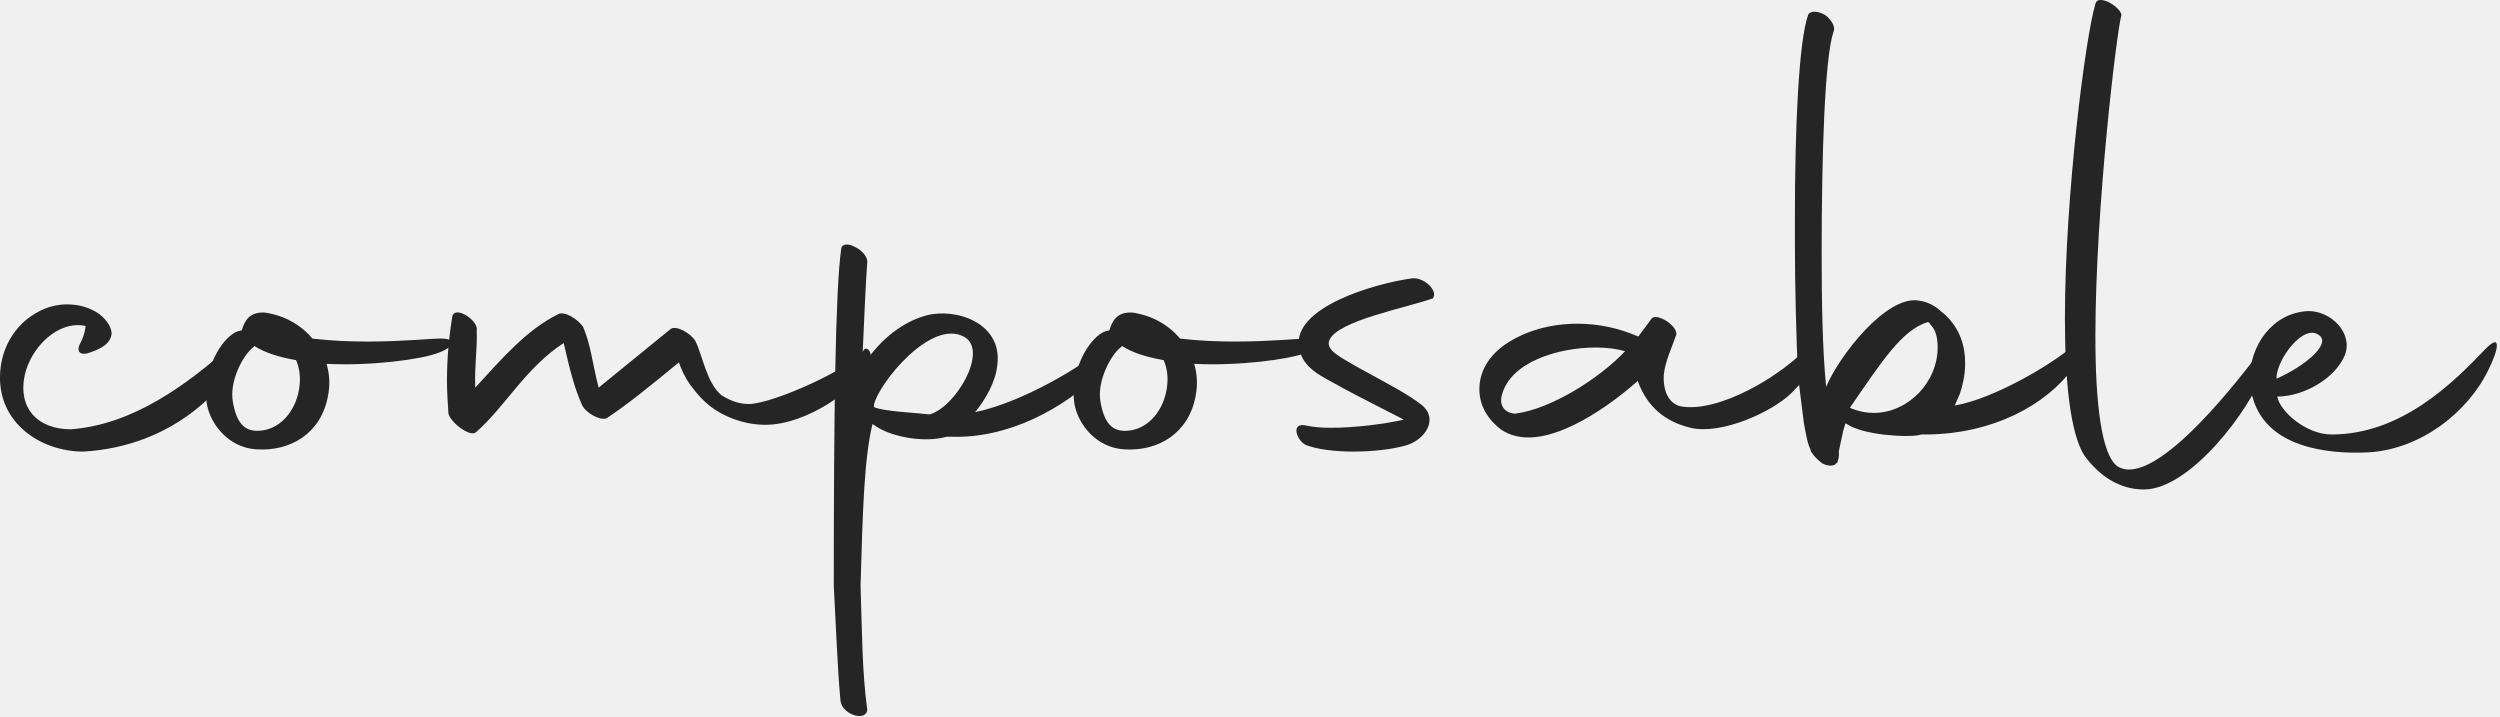
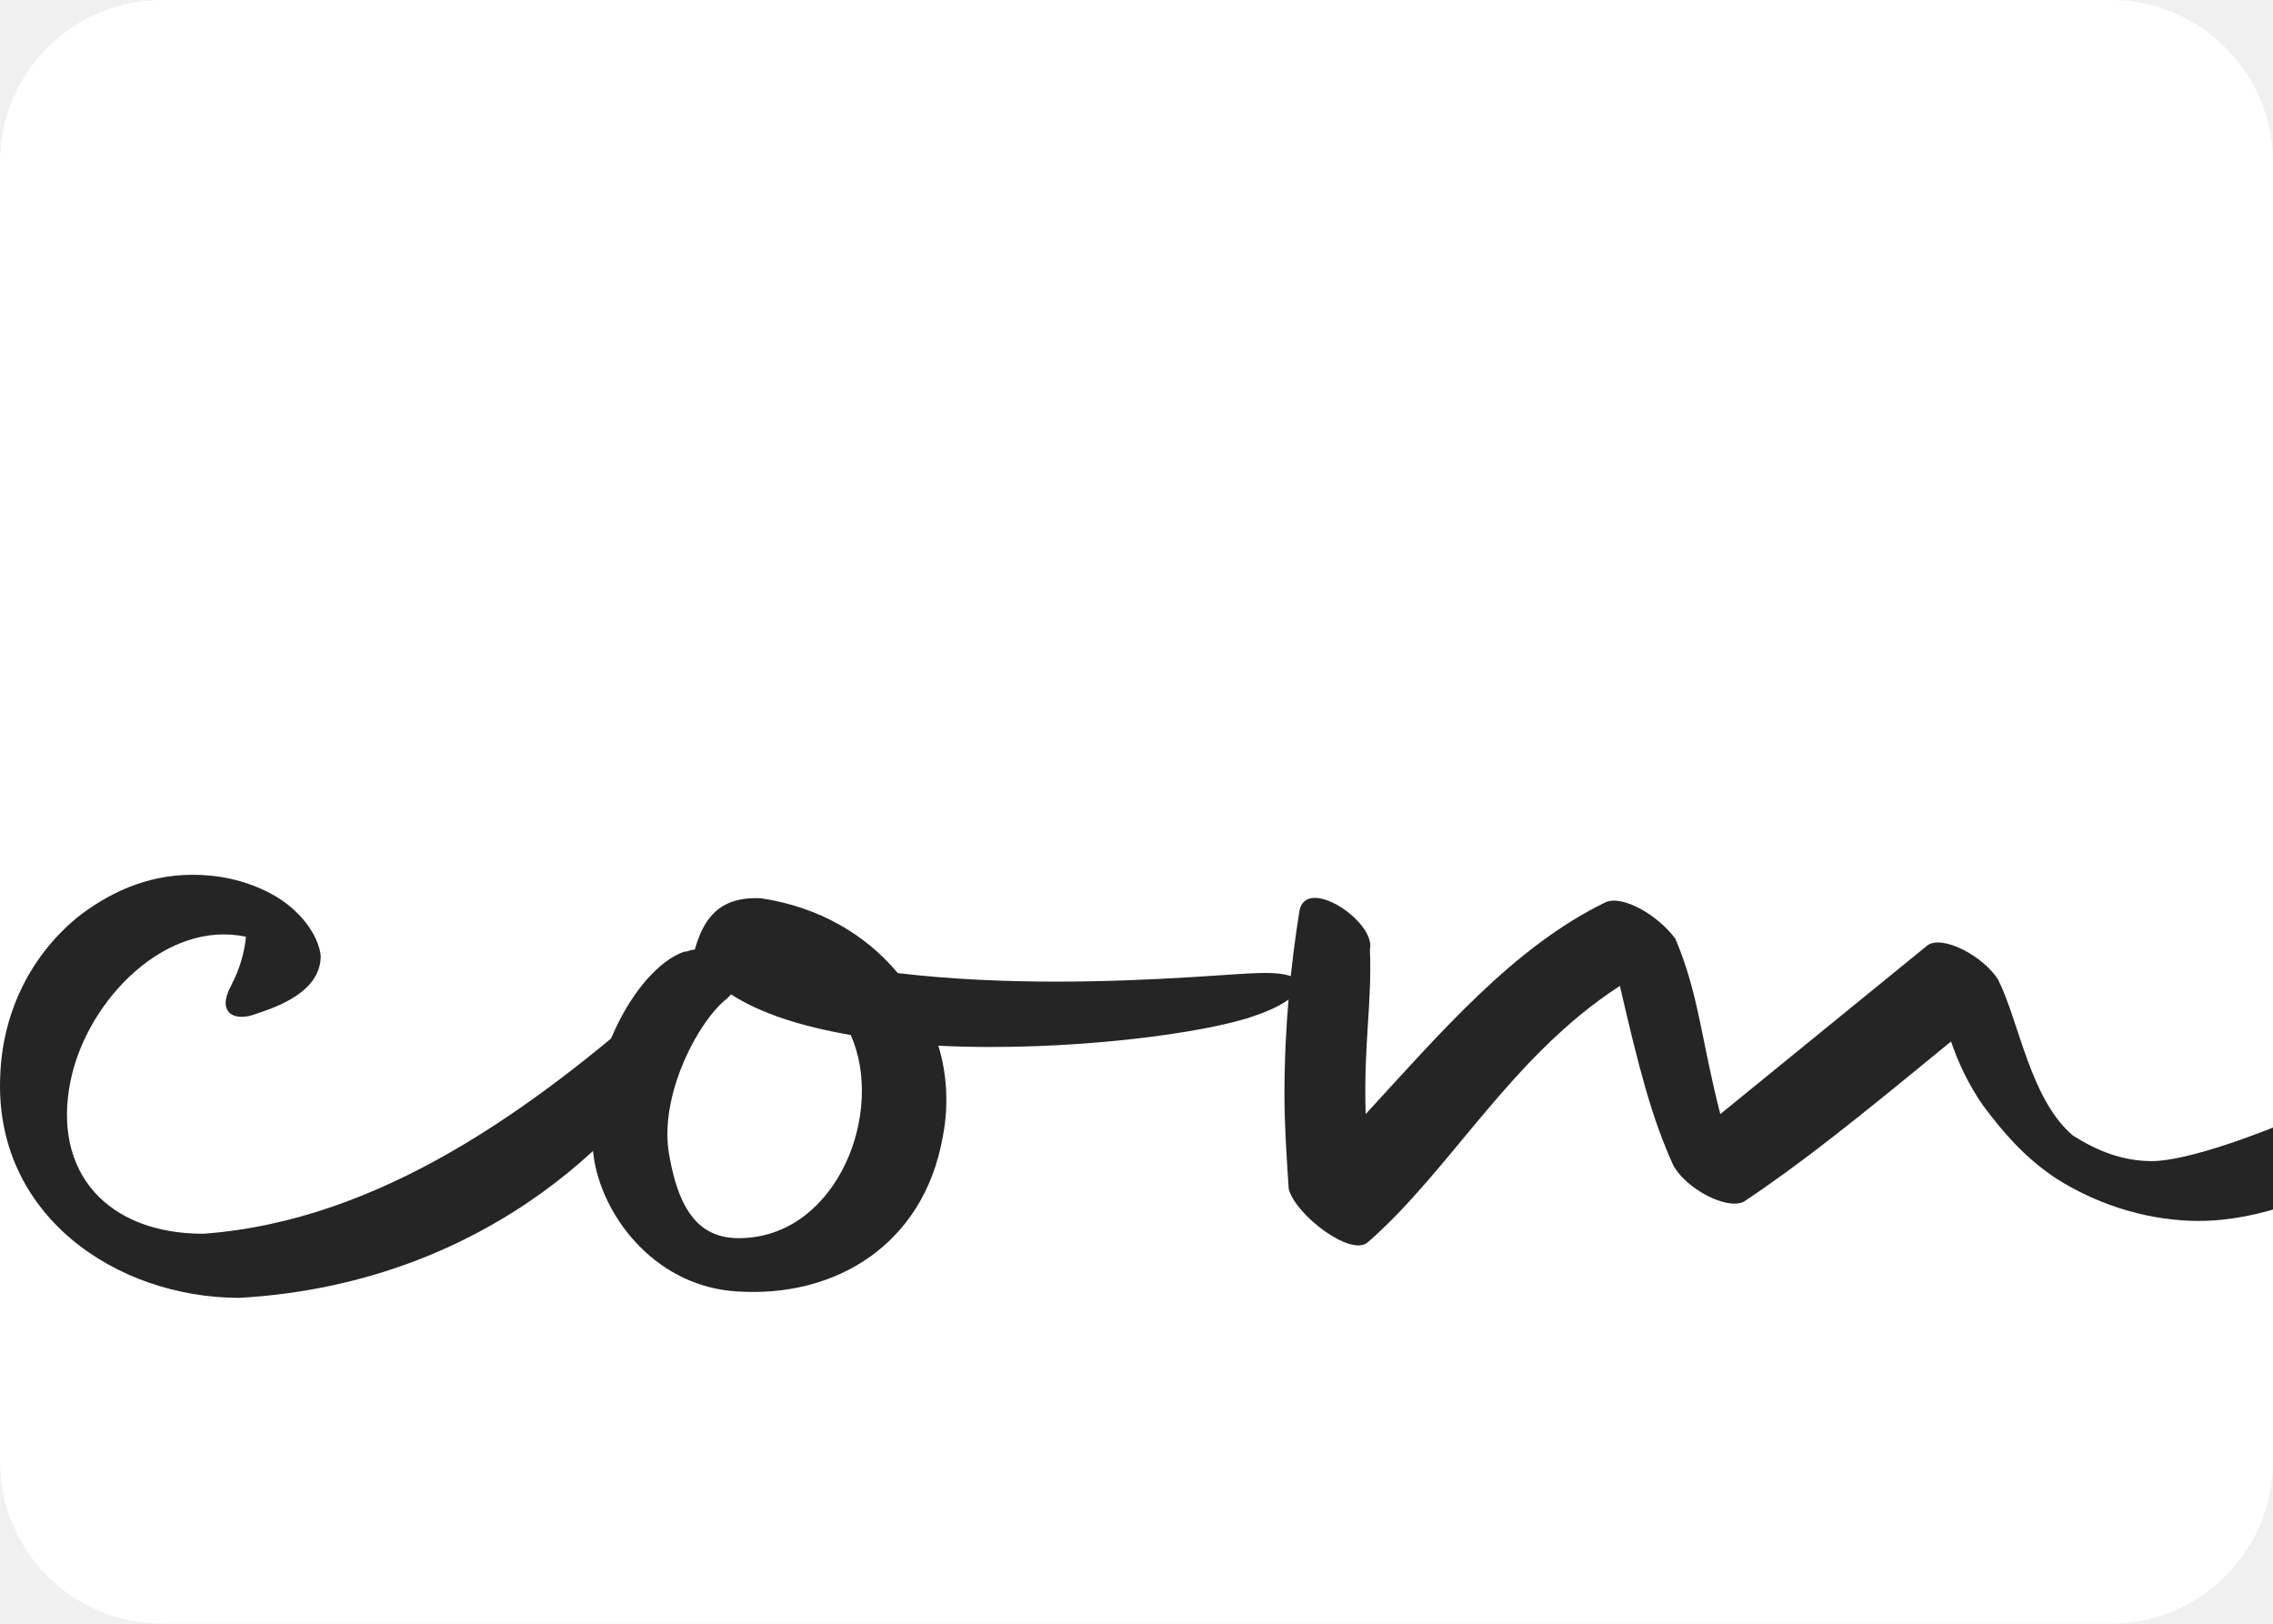
- <svg xmlns="http://www.w3.org/2000/svg" width="708" height="203" viewBox="0 0 708 203" fill="none">
+ <svg xmlns="http://www.w3.org/2000/svg" width="224" height="160" viewBox="0 0 224 160" fill="none">
+   <rect width="224" height="160" rx="16" fill="white" />
  <path d="M6.972 106.412C8.656 98.411 16.447 90.621 24.237 92.305C24.027 94.621 23.184 96.305 22.763 97.148C21.289 99.885 23.184 100.727 25.29 99.885C27.185 99.253 31.606 97.779 31.606 94.2C31.396 92.094 29.501 89.568 26.764 88.094C24.027 86.62 21.289 86.199 18.973 86.199C14.341 86.199 10.551 88.094 7.604 90.41C2.761 94.411 0.234 100.095 0.024 105.991C-0.608 119.677 11.394 127.888 23.605 127.888C49.293 126.414 63.189 109.781 66.558 103.464C68.031 100.727 66.558 97.148 65.294 97.99C52.661 109.149 37.502 120.308 20.026 121.571C10.551 121.571 5.077 115.466 6.972 106.412Z" fill="#252525" />
  <path d="M123.635 100.095C128.688 98.411 130.162 95.674 124.056 95.884C122.161 95.884 113.949 96.727 104.054 96.727C99.211 96.727 93.737 96.516 88.473 95.884C85.315 92.094 80.683 89.357 74.998 88.515C70.787 88.305 69.313 90.621 68.471 93.568C68.05 93.568 67.839 93.779 67.418 93.779C62.575 95.463 57.101 105.57 58.575 114.413C59.628 120.308 64.891 126.835 72.682 127.256C82.367 127.888 90.999 122.624 92.894 112.097C93.526 108.939 93.316 105.78 92.473 103.043C105.317 103.675 119.003 101.78 123.635 100.095ZM71.629 98.411L72.05 97.99C74.998 99.885 78.998 101.148 83.841 101.99C87.21 109.57 82.578 121.571 73.313 121.993C69.313 122.203 66.997 119.887 65.944 113.781C64.891 107.886 68.892 100.517 71.629 98.411Z" fill="#252525" />
  <path d="M127.002 117.15C127.634 119.677 133.108 123.888 134.792 122.414C143.004 115.255 148.899 104.096 159.637 97.148C161.532 105.359 162.795 110.202 164.901 114.834C166.164 117.15 170.165 119.255 171.849 118.413C177.534 114.623 182.798 110.412 192.272 102.622C192.904 104.517 193.957 106.833 195.431 108.939C197.326 111.465 199.431 113.992 202.589 116.097C207.221 119.045 212.275 120.308 216.696 120.308C228.698 120.308 242.383 109.991 245.542 104.306C248.068 99.674 245.331 97.99 244.699 99.043C241.752 104.096 218.802 114.413 212.064 114.413C209.116 114.413 206.59 113.36 204.274 111.886C200.063 108.307 199.01 100.727 196.904 96.516C195.431 94.2 191.43 92.094 189.956 93.147L169.533 109.781C167.638 102.411 167.427 97.99 165.111 92.516C163.427 90.2 159.848 88.094 158.163 88.936C149.11 93.358 141.951 101.78 134.582 109.781C134.371 102.833 135.213 99.043 135.003 93.568C135.634 90.831 128.686 86.199 128.055 89.778C127.212 95.042 126.581 101.148 126.581 107.886C126.581 110.833 126.791 113.992 127.002 117.15Z" fill="#252525" />
  <path d="M238.024 198.422C238.445 202.423 245.393 204.528 245.604 200.949C244.13 190.421 244.13 178.42 243.709 165.787C244.341 143.89 244.762 129.783 247.078 120.098L248.762 121.15C252.552 123.466 261.185 125.572 268.133 123.677H269.186C285.187 124.309 301.4 115.887 312.138 104.938C314.243 102.622 316.77 95.253 314.243 97.148C306.874 103.675 289.398 113.992 276.134 116.729C279.081 113.15 282.029 108.096 282.45 103.254C283.924 91.463 270.659 87.041 262.237 89.357C256.132 91.042 249.604 95.463 244.13 103.885C244.762 89.568 245.183 79.672 245.604 74.408C245.815 72.934 244.341 71.04 242.235 69.987C240.34 68.934 238.445 68.934 238.235 70.408C236.55 82.199 236.129 118.203 236.129 165.998C236.761 177.367 237.182 189.579 238.024 198.422ZM263.29 117.361C259.921 116.939 249.815 116.518 247.499 115.255V114.623C248.762 108.728 263.711 89.989 273.186 95.463C279.924 99.464 270.659 115.255 263.29 117.361Z" fill="#252525" />
  <path d="M369.345 100.095C374.398 98.411 375.872 95.674 369.766 95.884C367.871 95.884 359.66 96.727 349.764 96.727C344.921 96.727 339.447 96.516 334.183 95.884C331.025 92.094 326.393 89.357 320.708 88.515C316.497 88.305 315.023 90.621 314.181 93.568C313.76 93.568 313.549 93.779 313.128 93.779C308.285 95.463 302.811 105.57 304.285 114.413C305.338 120.308 310.601 126.835 318.392 127.256C328.077 127.888 336.71 122.624 338.605 112.097C339.236 108.939 339.026 105.78 338.183 103.043C351.027 103.675 364.713 101.78 369.345 100.095ZM317.339 98.411L317.76 97.99C320.708 99.885 324.708 101.148 329.551 101.99C332.92 109.57 328.288 121.571 319.023 121.993C315.023 122.203 312.707 119.887 311.654 113.781C310.601 107.886 314.602 100.517 317.339 98.411Z" fill="#252525" />
  <path d="M369.759 125.993C372.918 127.256 377.971 127.888 383.235 127.888C388.709 127.888 394.183 127.256 397.973 126.204C403.447 124.73 407.448 118.834 402.816 114.834C398.605 111.465 392.288 108.307 384.287 103.885C380.076 101.359 375.234 99.253 376.497 96.305C378.813 90.831 397.973 87.252 405.763 84.515C407.448 82.409 403.237 78.409 399.868 78.83C389.13 80.304 366.18 87.041 367.864 98.201C368.707 104.517 374.602 106.622 380.076 109.781C384.287 112.097 392.288 116.097 397.552 118.834C392.078 120.098 383.656 121.15 376.918 121.15C374.181 121.15 371.865 120.94 369.97 120.519C365.338 119.466 367.233 124.73 369.759 125.993Z" fill="#252525" />
  <path d="M425.275 121.782C427.591 123.256 430.118 123.888 432.855 123.888C444.014 123.888 457.911 113.149 463.806 107.886C466.543 115.466 471.807 119.466 478.755 121.15C487.598 123.256 502.126 116.518 507.39 111.255C518.97 99.674 515.812 94.411 512.233 97.99C504.653 106.412 486.545 117.15 475.807 115.044C472.017 113.992 470.965 109.781 471.175 106.201C471.596 102.201 473.491 98.411 474.544 95.253C476.018 92.726 468.859 88.094 467.596 90.41L464.017 95.253H463.806C458.542 92.937 452.647 91.673 446.752 91.673C439.382 91.673 432.224 93.568 426.539 97.358C421.275 100.938 418.959 105.57 418.959 110.202C418.959 114.623 421.064 118.624 425.275 121.782ZM429.065 117.15C425.907 116.939 424.644 114.623 425.275 112.097C427.591 102.411 441.488 98.411 452.015 98.411C455.173 98.411 458.121 98.832 460.227 99.464C452.857 107.254 439.172 115.887 429.065 117.15Z" fill="#252525" />
  <path d="M516.105 131.257C518.21 132.31 519.263 131.678 519.473 131.678C519.895 131.467 520.105 131.046 520.316 131.046C520.526 130.415 520.947 129.362 520.737 127.888L522 121.993L522.632 119.887L523.053 120.098C527.685 123.256 539.897 123.888 543.266 123.256L544.108 123.045H545.792C564.321 122.835 579.27 114.834 587.06 104.306C588.955 101.569 590.218 95.042 588.113 97.148C580.743 103.675 563.899 113.149 553.583 114.834L555.056 111.465C555.899 108.938 556.53 105.991 556.53 102.833C556.53 97.99 555.056 92.937 550.635 88.936L549.582 88.094C547.898 86.41 545.371 85.357 543.476 85.146C534.212 83.462 520.737 100.938 517.157 109.57C516.105 98.832 515.894 85.357 515.894 71.671C515.894 44.089 516.736 16.297 519.263 8.927C519.895 7.664 518.631 5.559 516.947 4.295C514.841 3.032 512.736 3.032 512.104 4.085C509.367 11.665 508.314 36.509 508.314 61.565V68.302C508.314 81.988 508.735 95.463 509.157 106.201L510.841 119.677C511.473 123.045 511.894 125.782 512.736 127.256C512.736 127.467 512.736 127.888 513.367 128.52C513.367 128.73 514.631 130.204 516.105 131.257ZM524.316 115.676L523.895 115.466C533.159 101.99 538.633 93.568 545.792 91.252H546.213L546.845 92.094C548.108 93.358 548.74 95.463 548.74 98.411C548.74 108.307 540.318 116.939 530.633 116.939C528.527 116.939 526.422 116.518 524.316 115.676Z" fill="#252525" />
  <path d="M607.102 138.626C620.366 138.626 637.21 115.887 641 105.359C641.842 102.833 641.421 97.569 639.316 100.517C636.158 104.517 610.681 138.837 599.732 132.099C595.1 128.941 593.416 113.992 593.416 95.253C593.416 58.828 599.522 8.296 600.785 4.295C600.785 3.242 599.101 1.558 596.995 0.505C594.89 -0.337 593.627 -0.126 593.416 1.137C590.679 9.98 584.783 55.248 584.783 90.2C584.783 107.675 586.257 122.624 590.258 128.941C594.469 134.836 600.364 138.626 607.102 138.626Z" fill="#252525" />
  <path d="M670.824 128.099C685.352 127.256 698.827 116.939 704.723 104.728C707.671 98.832 708.513 93.99 703.67 99.043C694.827 108.307 680.088 123.045 660.297 123.045C652.928 123.045 645.558 116.308 644.927 112.307C652.296 112.307 661.35 107.254 664.087 100.517C666.403 94.411 660.297 88.094 653.77 88.094C643.453 88.515 637.136 97.99 637.136 107.254C637.136 109.36 637.557 111.465 638.189 113.36C642.4 126.414 658.402 128.73 670.824 128.099ZM657.139 95.253C659.455 97.569 653.559 103.254 644.716 107.254C644.506 101.99 652.717 90.831 657.139 95.253Z" fill="#252525" />
</svg>
